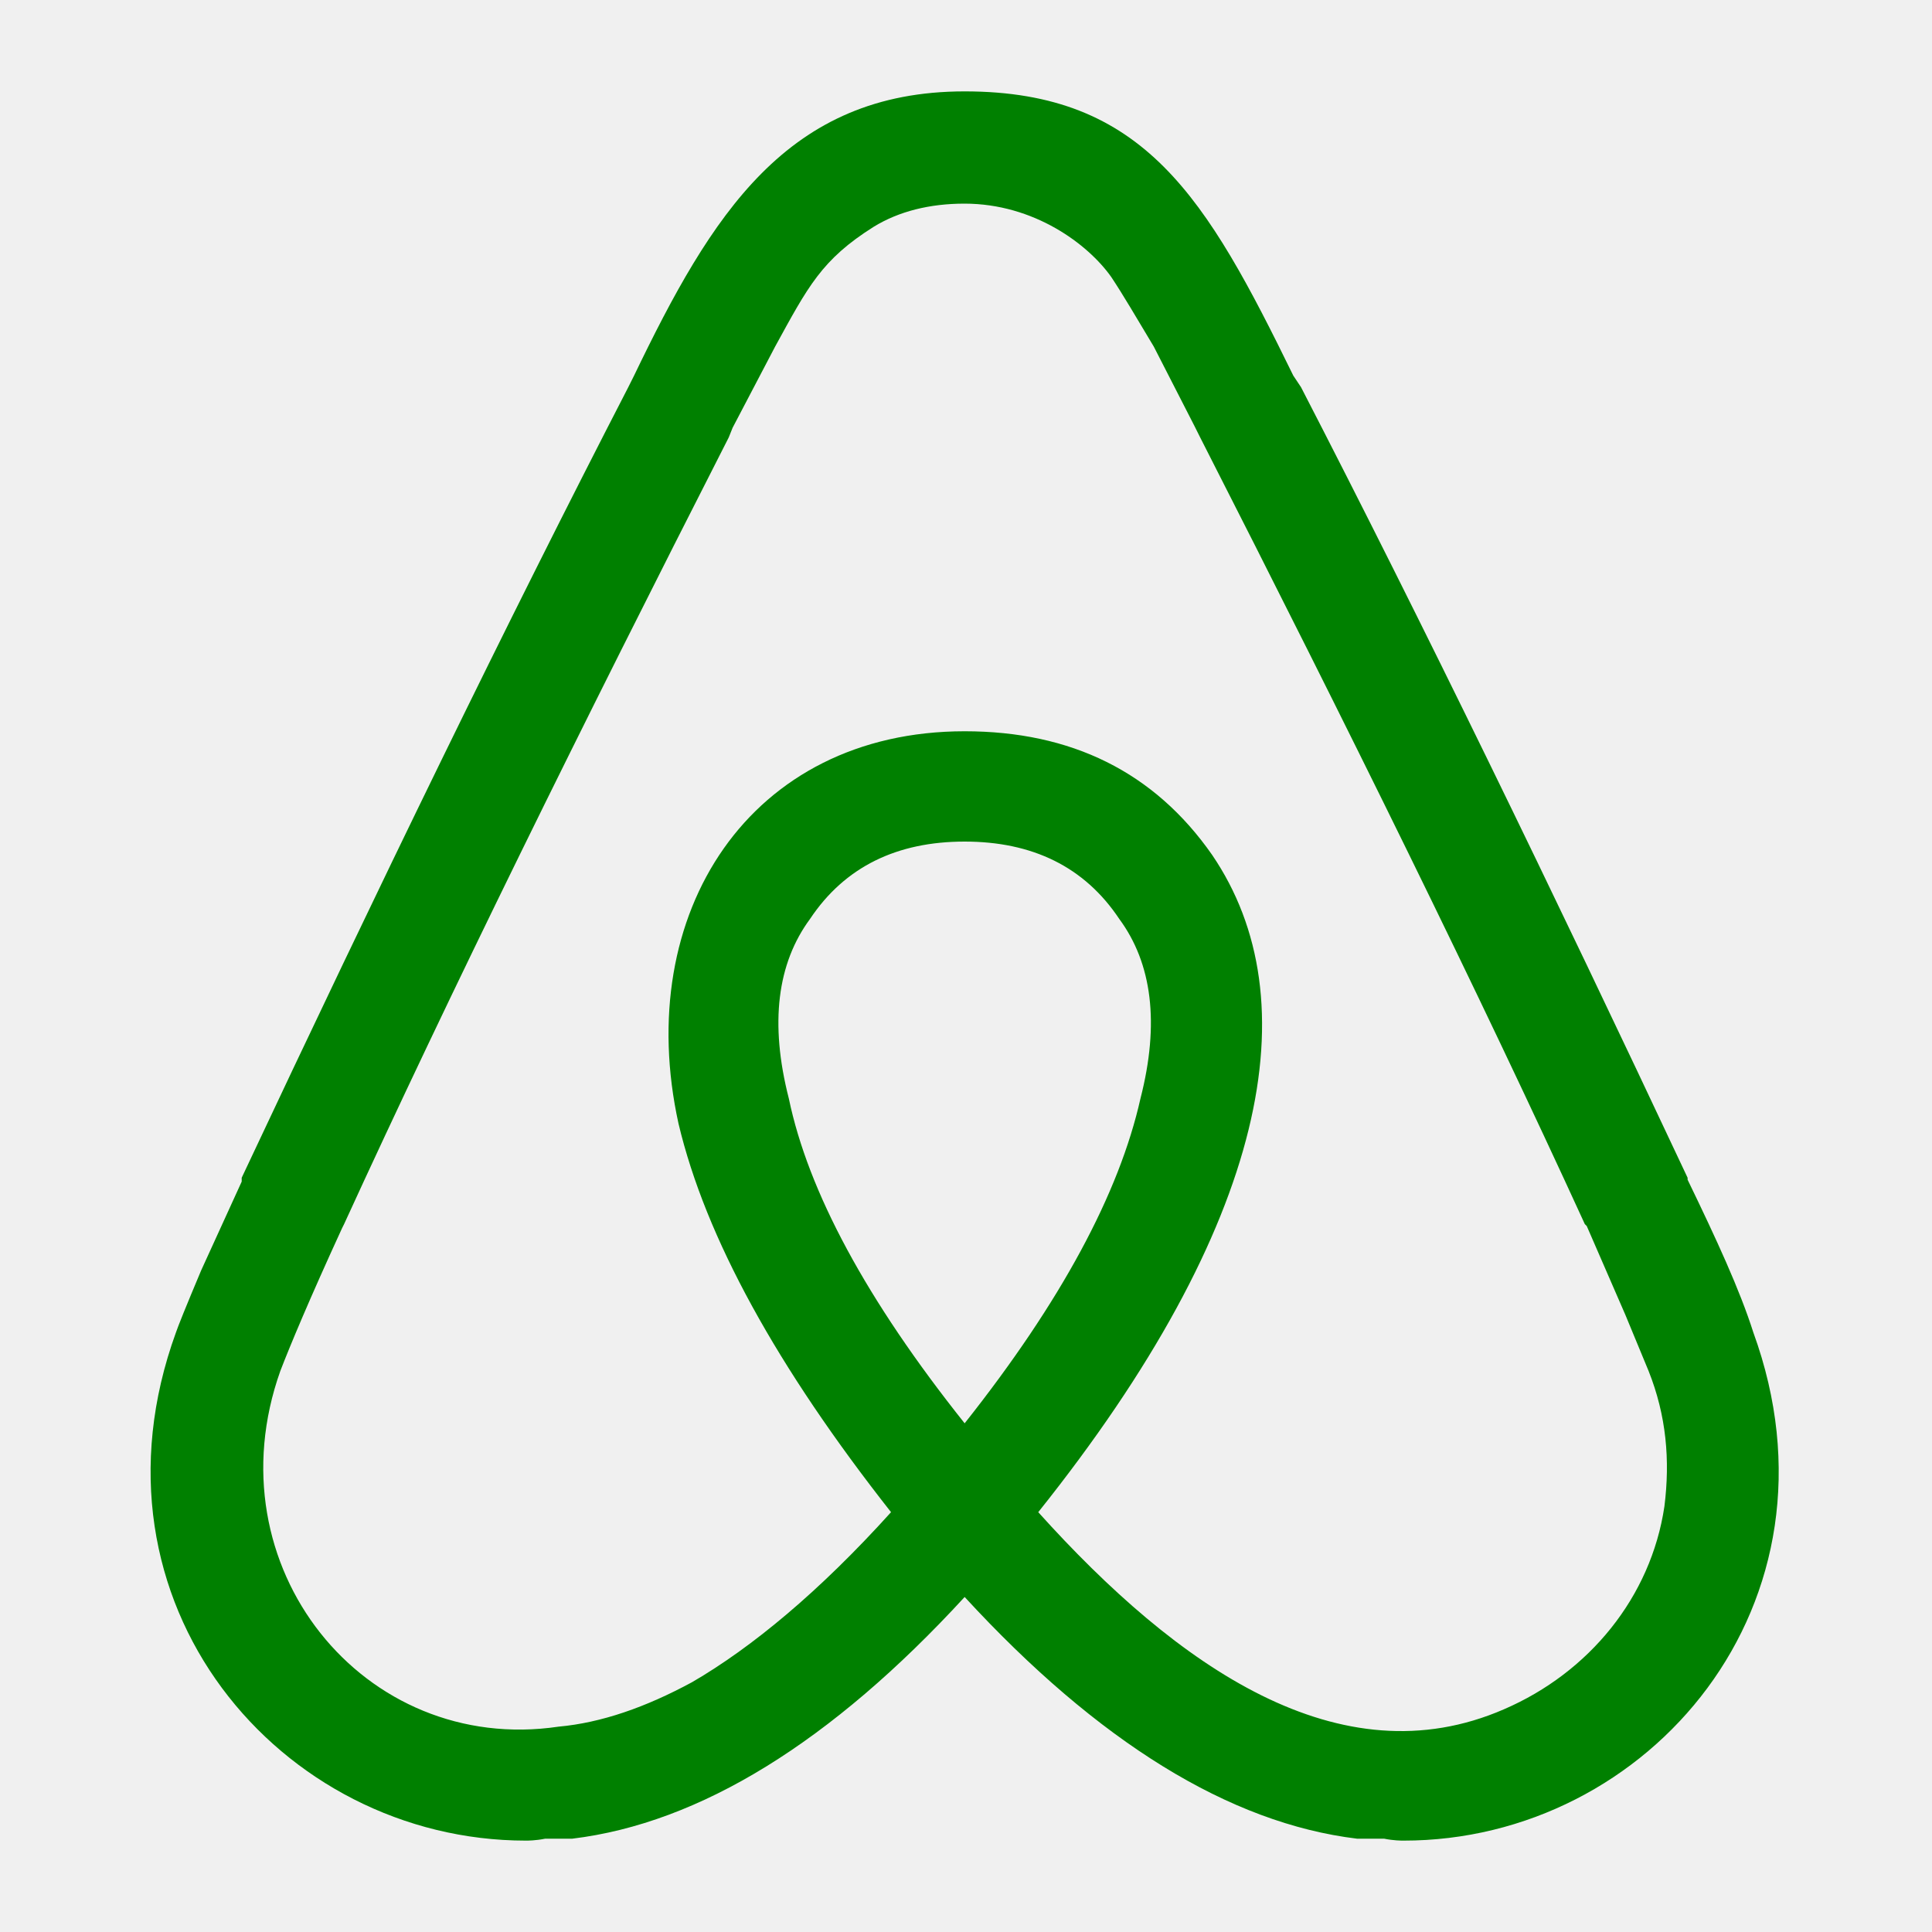
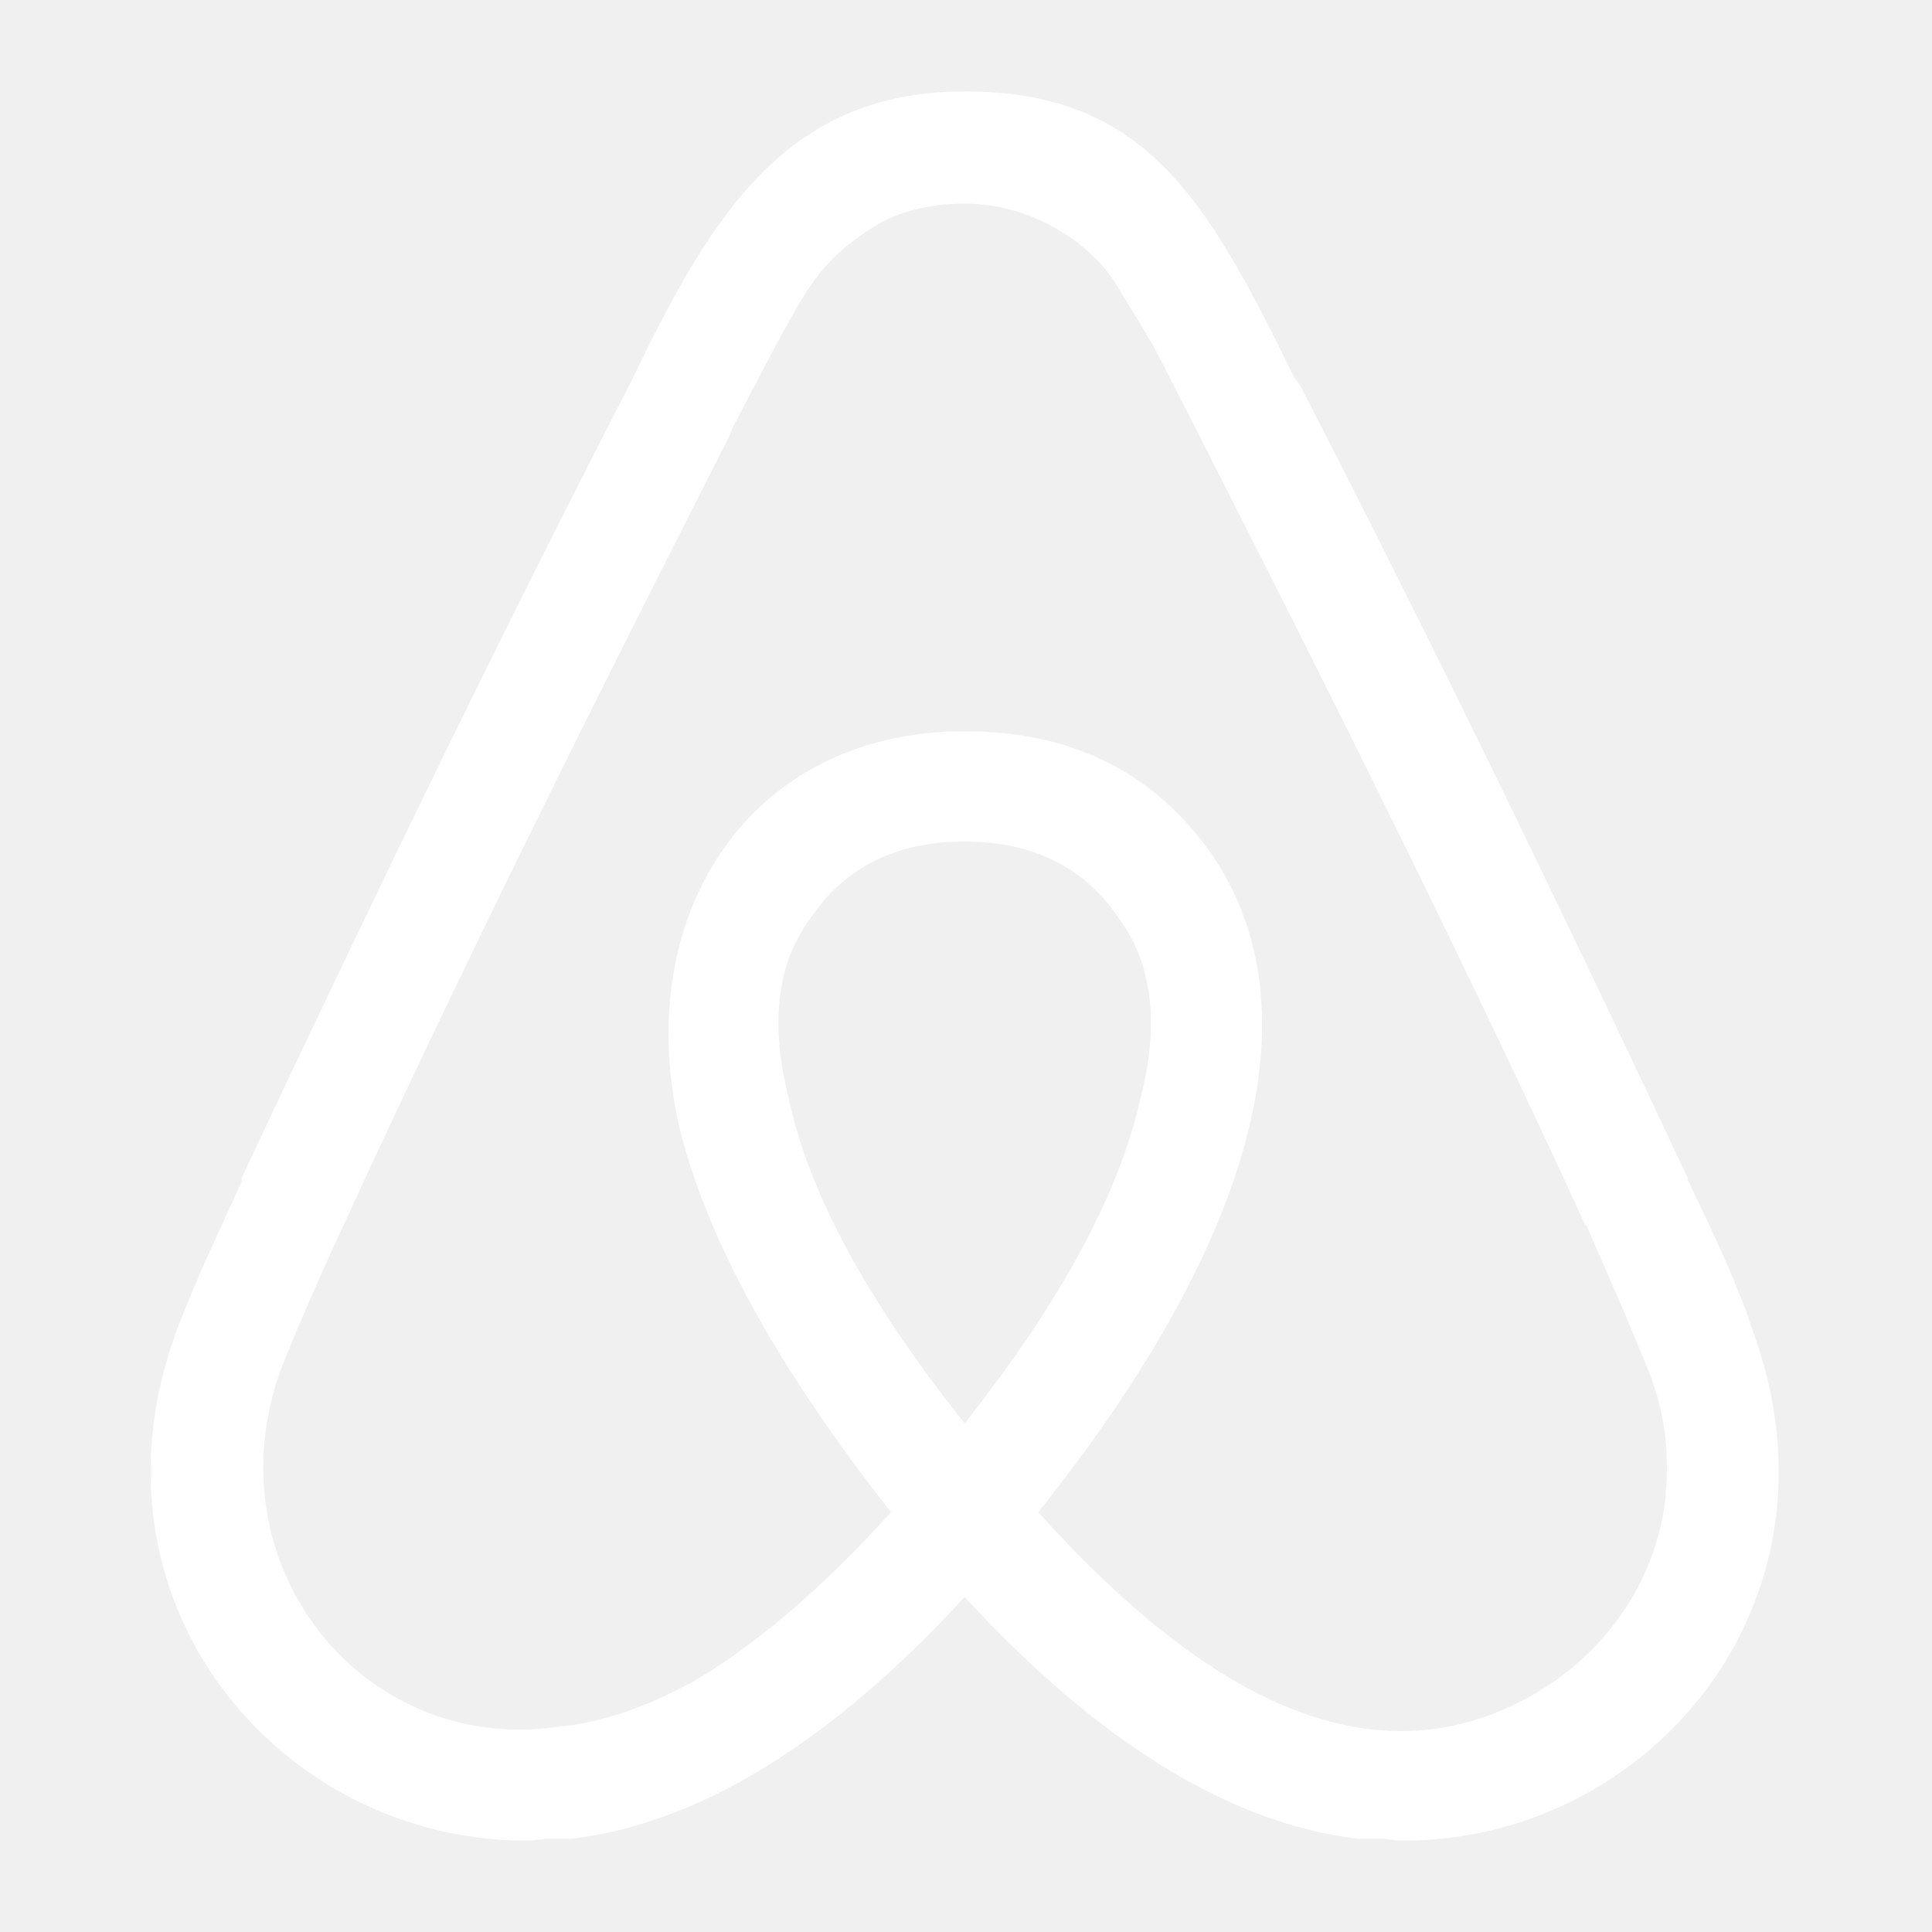
- <svg xmlns="http://www.w3.org/2000/svg" version="1.1" x="0px" y="0px" viewBox="0 0 1000 1000" style="enable-background:new 0 0 512 512;fill:green;" xml:space="preserve">
+ <svg xmlns="http://www.w3.org/2000/svg" version="1.1" x="0px" y="0px" viewBox="0 0 1000 1000" style="enable-background:new 0 0 512 512;fill:white;" xml:space="preserve">
  <path d="M499.3 736.7c-51-64-81-120.1-91-168.1-10-39-6-70 11-93 18-27 45-40 80-40s62 13 80 40c17 23 21 54 11 93-11 49-41 105-91 168.1zm362.2 43c-7 47-39 86-83 105-85 37-169.1-22-241.1-102 119.1-149.1 141.1-265.1 90-340.2-30-43-73-64-128.1-64-111 0-172.1 94-148.1 203.1 14 59 51 126.1 110 201.1-37 41-72 70-103 88-24 13-47 21-69 23-101 15-180.1-83-144.1-184.1 5-13 15-37 32-74l1-2c55-120.1 122.1-256.1 199.1-407.2l2-5 22-42c17-31 24-45 51-62 13-8 29-12 47-12 36 0 64 21 76 38 6 9 13 21 22 36l21 41 3 6c77 151.1 144.1 287.1 199.1 407.2l1 1 20 46 12 29c9.2 23.1 11.2 46.1 8.2 70.1zm46-90.1c-7-22-19-48-34-79v-1c-71-151.1-137.1-287.1-200.1-409.2l-4-6c-45-92-77-147.1-170.1-147.1-92 0-131.1 64-171.1 147.1l-3 6c-63 122.1-129.1 258.1-200.1 409.2v2l-21 46c-8 19-12 29-13 32-51 140.1 54 263.1 181.1 263.1 1 0 5 0 10-1h14c66-8 134.1-50 203.1-125.1 69 75 137.1 117.1 203.1 125.1h14c5 1 9 1 10 1 127.1.1 232.1-123 181.1-263.1z">
  </path>
</svg>
